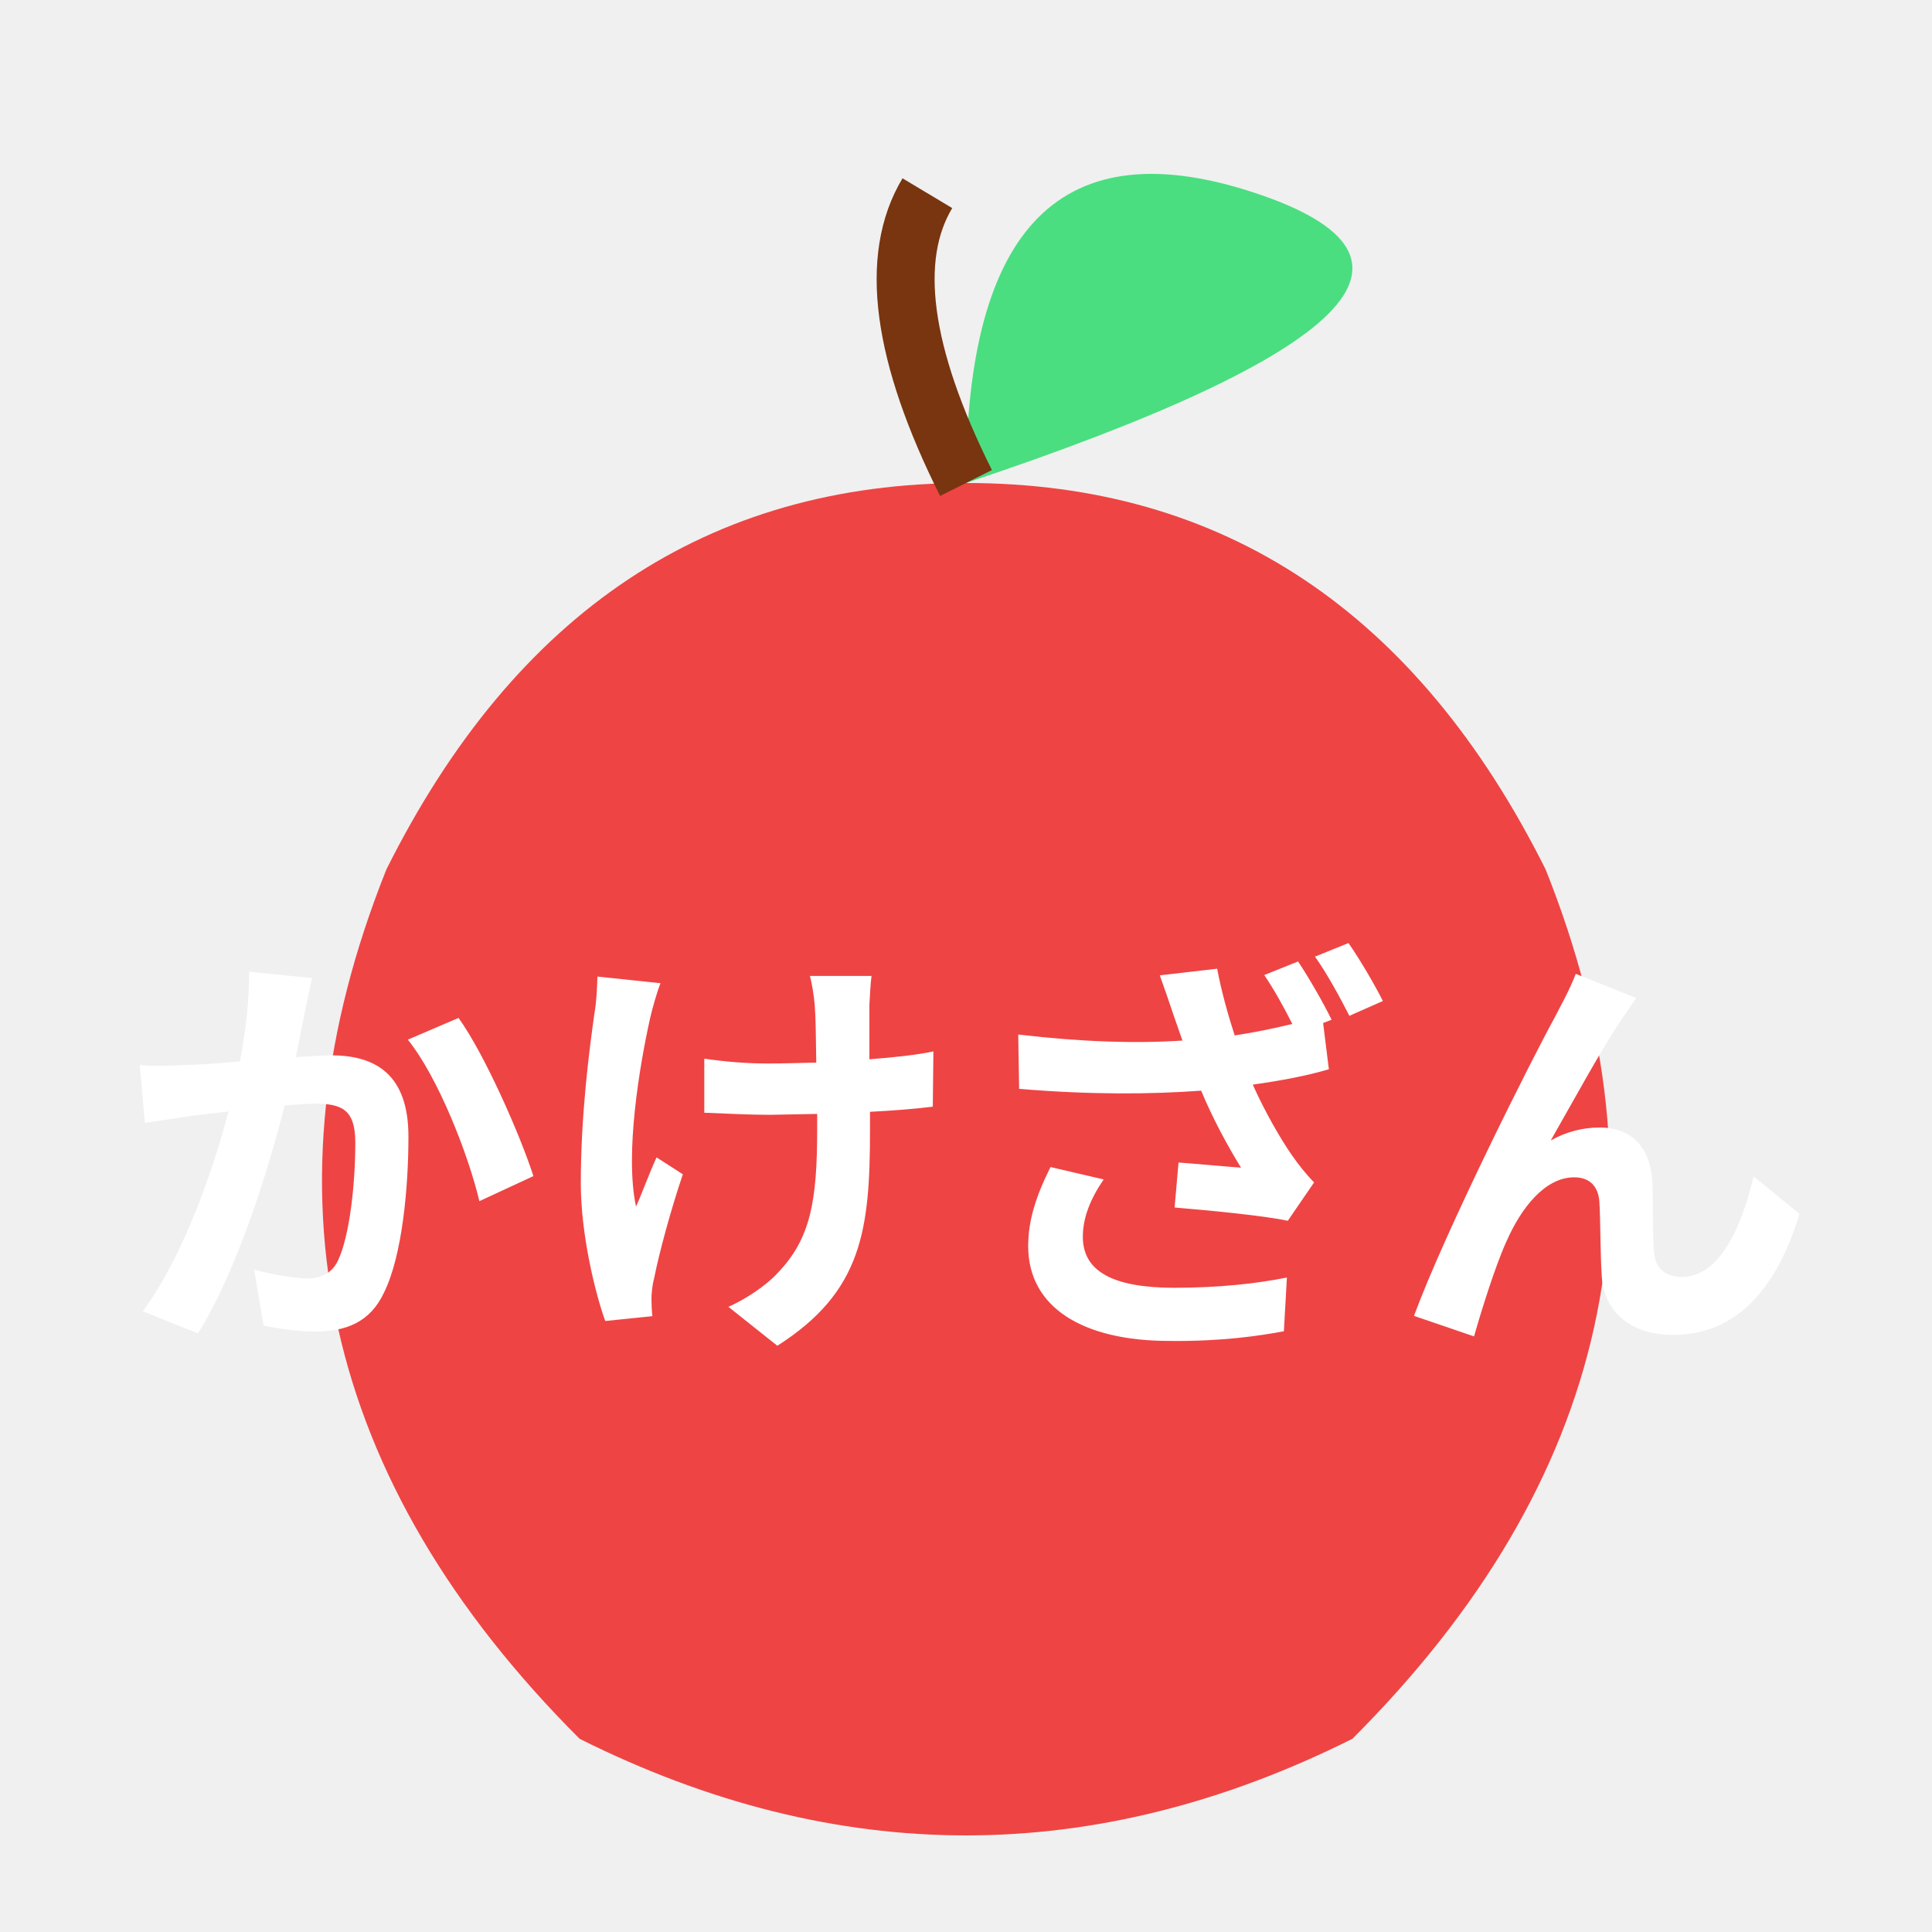
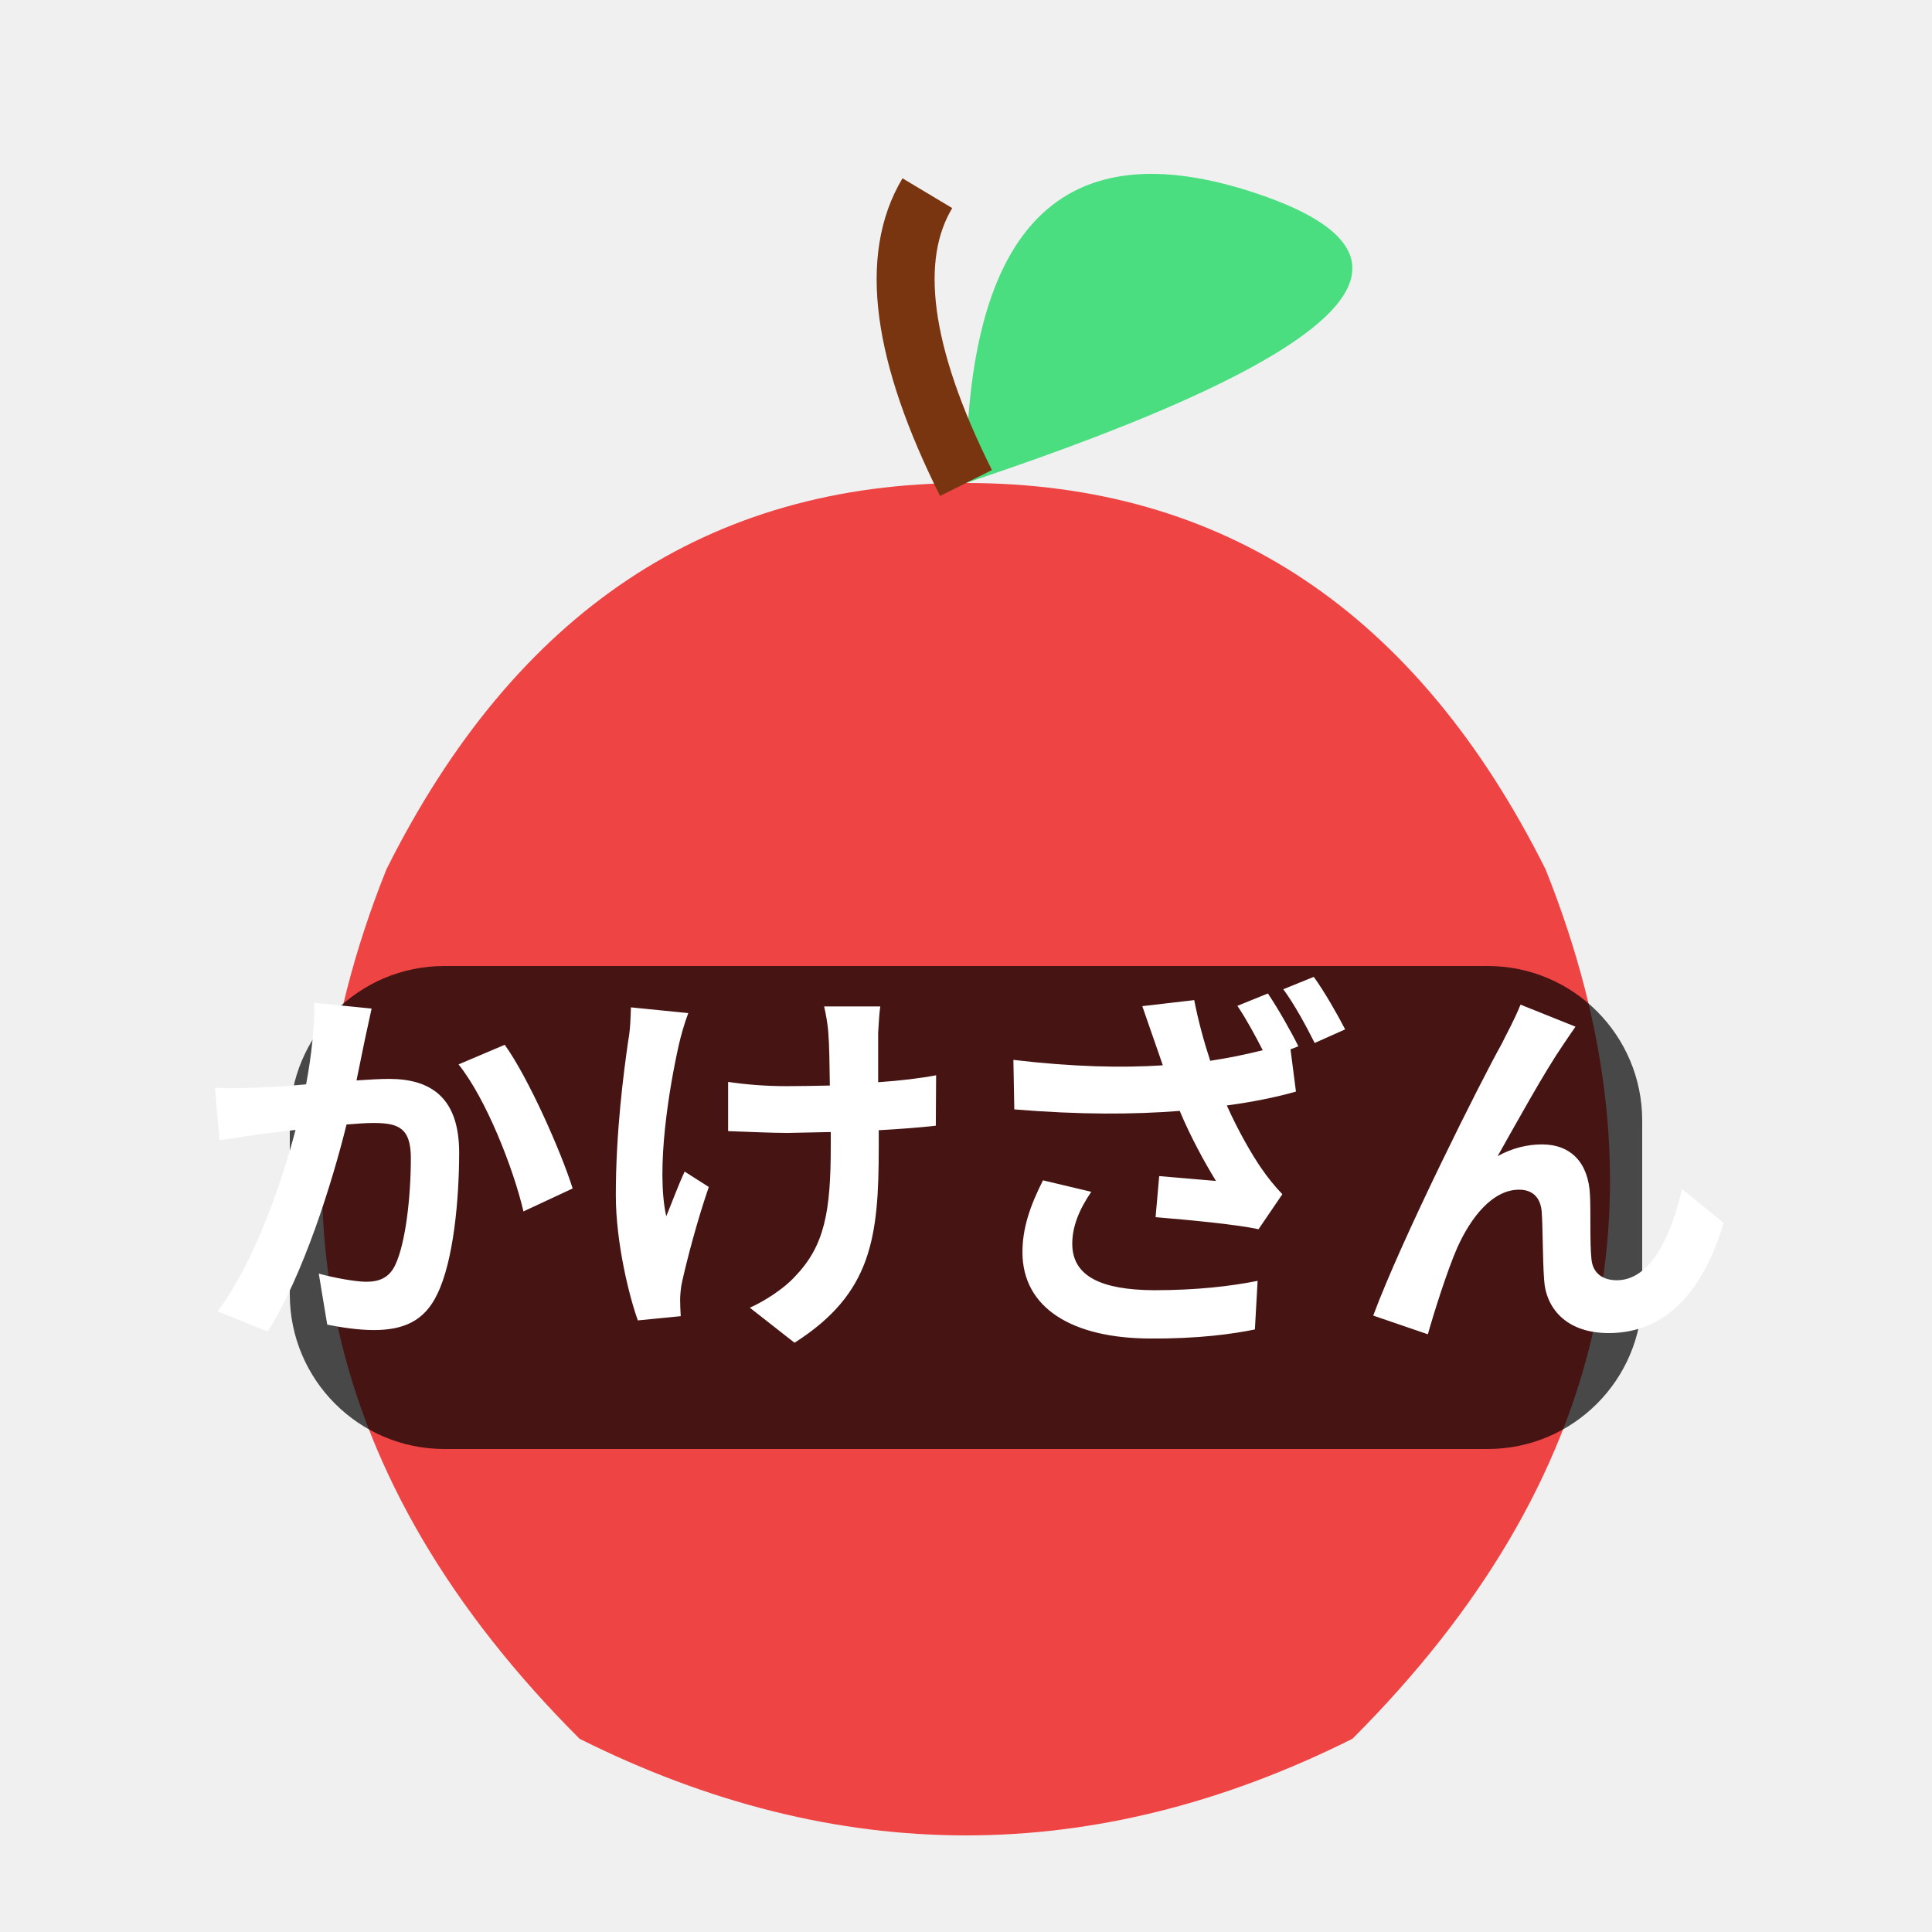
<svg xmlns="http://www.w3.org/2000/svg" viewBox="0 0 100 100">
  <path d="M50 25 Q30 25 20 45 Q10 70 30 90 Q50 100 70 90 Q90 70 80 45 Q70 25 50 25 Z" fill="#EF4444" />
  <path d="M50 25 Q50 5 65 10 Q80 15 50 25 Z" fill="#4ADE80" />
  <path d="M50 25 Q45 15 48 10" stroke="#78350F" stroke-width="3" fill="none" />
-   <text x="50" y="68" font-family="'Hiragino Kaku Gothic Pro', 'Meiryo', sans-serif" font-weight="900" font-size="22" text-anchor="middle" fill="white">かけざん</text>
+   <rect x="15" y="50" width="70" height="25" rx="8" fill="rgba(0,0,0,0.7)" />
+   <text x="50" y="68" font-family="'Hiragino Kaku Gothic Pro', 'Meiryo', sans-serif" font-weight="900" font-size="20" text-anchor="middle" fill="white">かけざん</text>
</svg>
